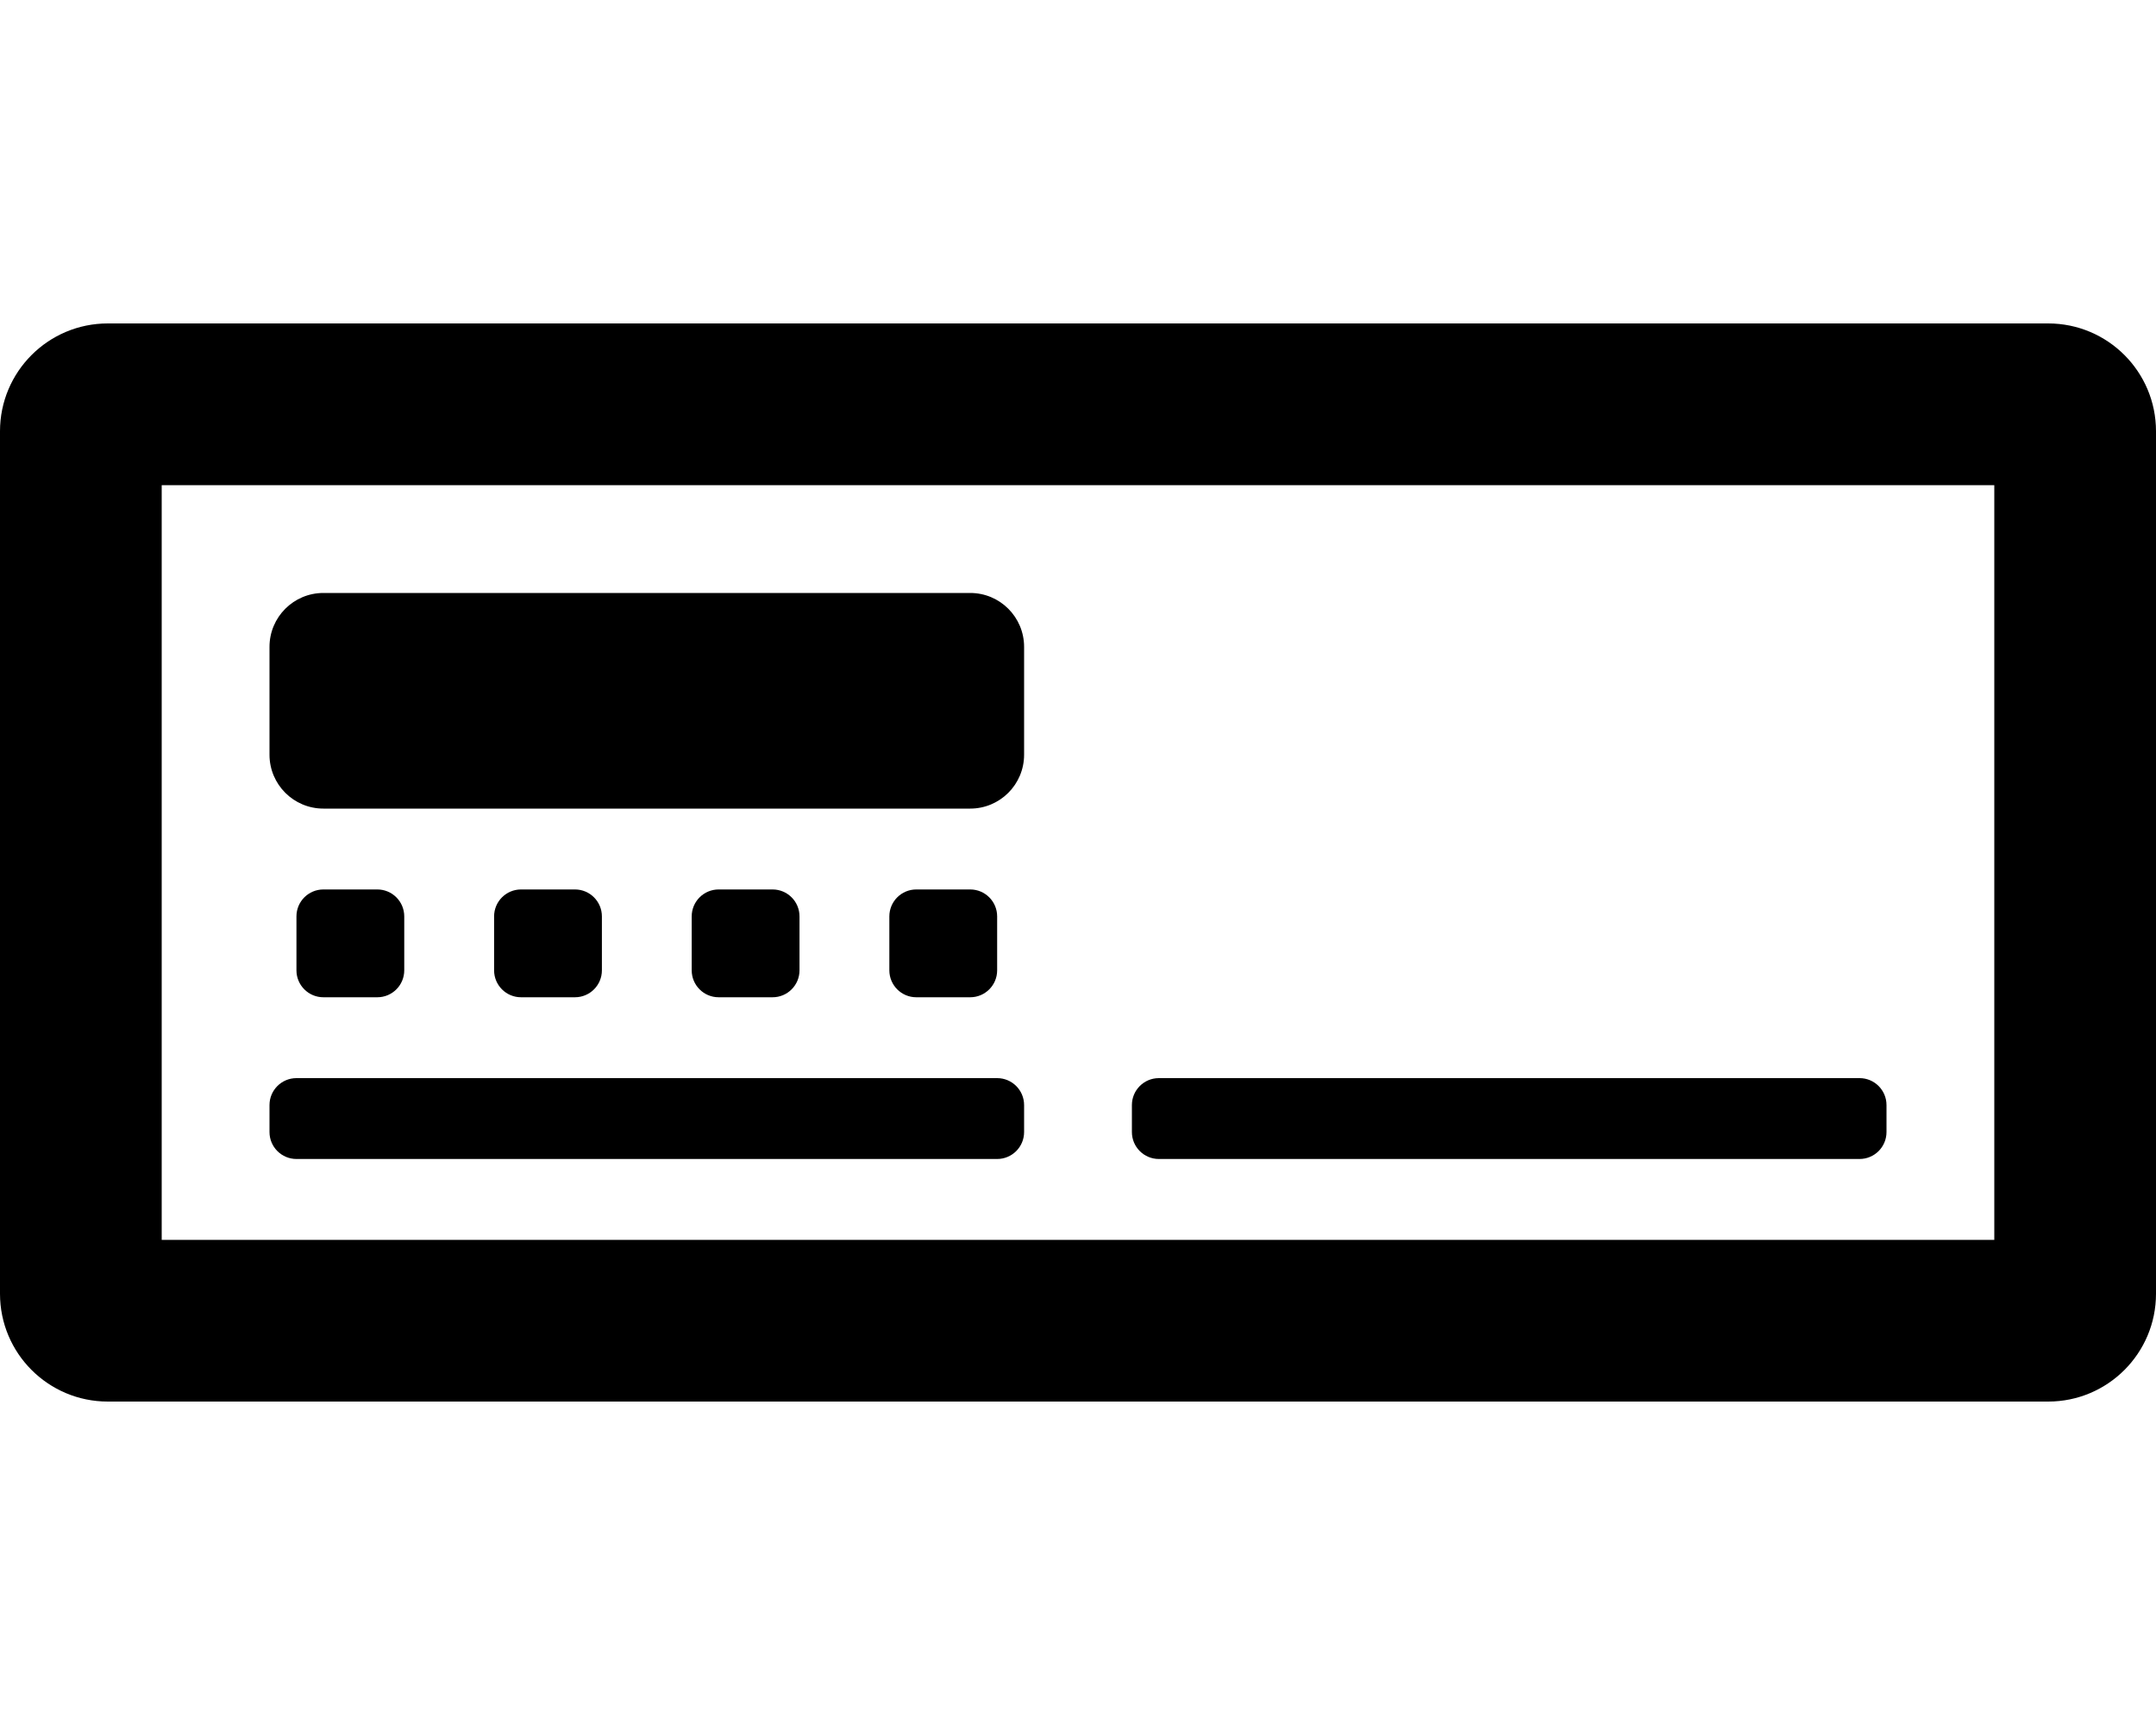
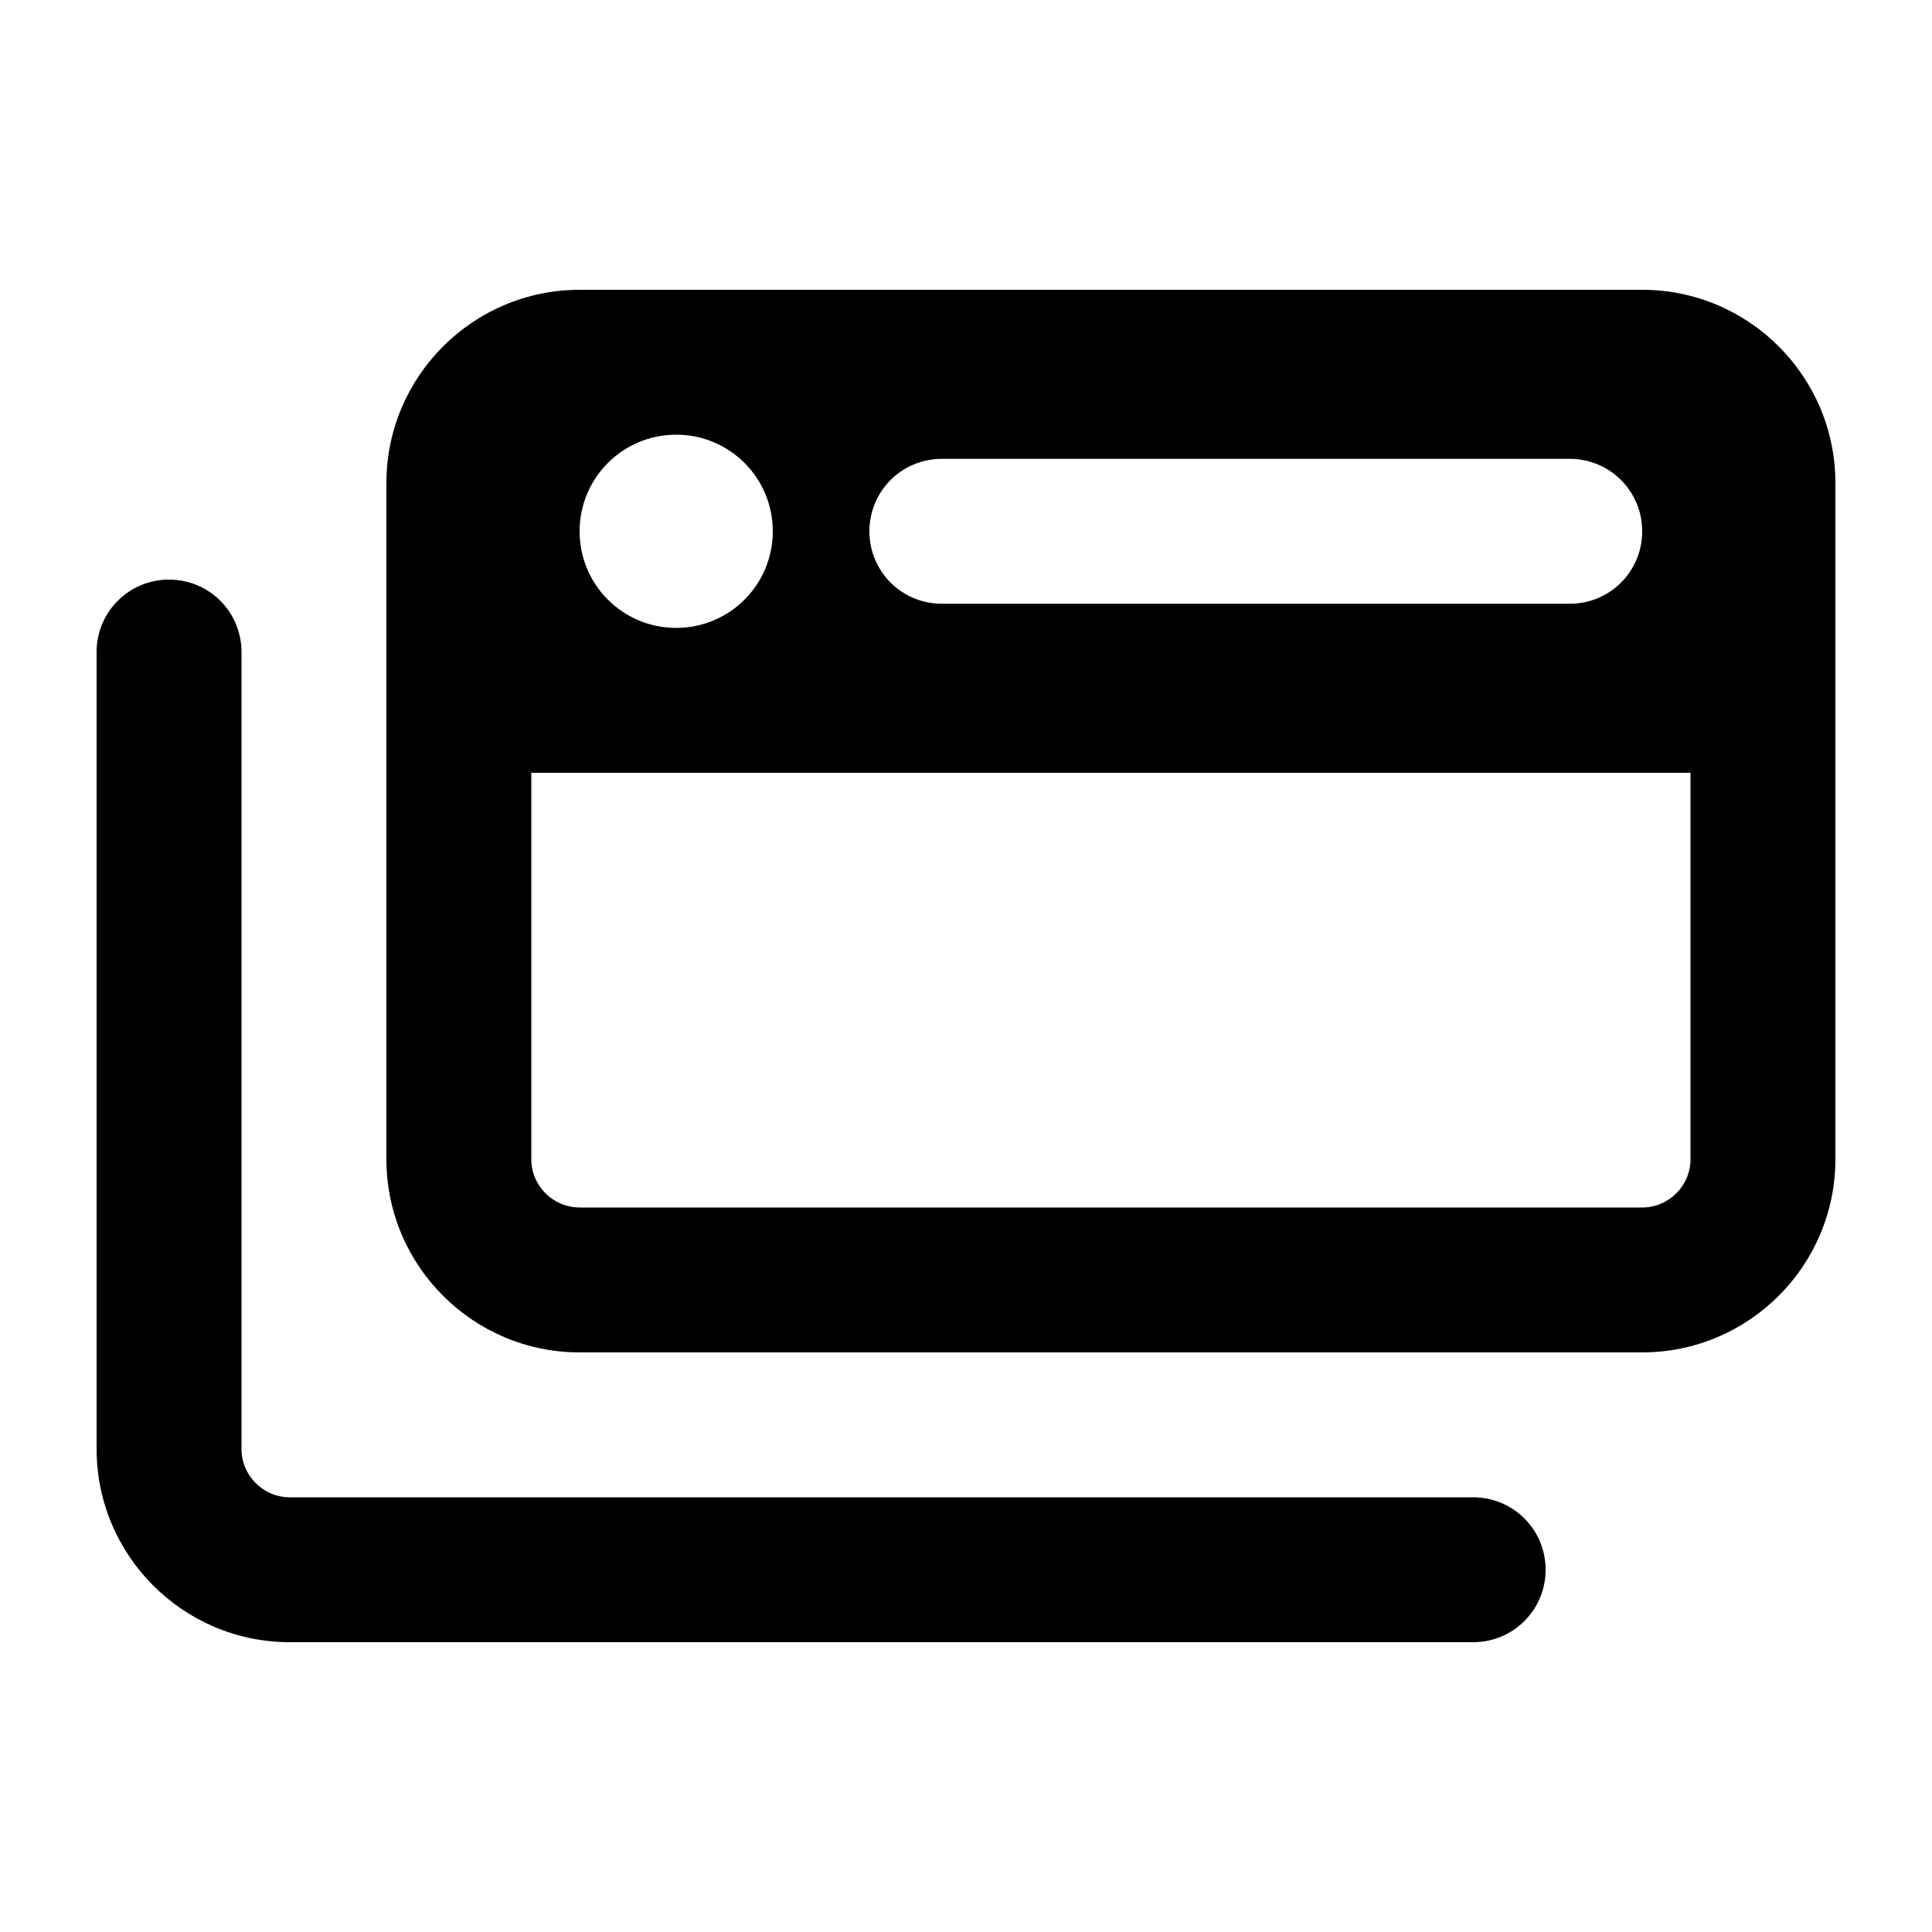
- <svg xmlns="http://www.w3.org/2000/svg" aria-hidden="true" focusable="false" data-prefix="far" data-icon="digital-tachograph" class="svg-inline--fa fa-digital-tachograph fa-w-20" role="img" viewBox="0 0 640 512">
-   <path fill="currentColor" d="M608 96H32c-17.67 0-32 14.33-32 32v256c0 17.67 14.33 32 32 32h576c17.67 0 32-14.33 32-32V128c0-17.67-14.33-32-32-32zm-16 272H48V144h544v224zM96 240h192c8.84 0 16-7.16 16-16v-32c0-8.84-7.16-16-16-16H96c-8.84 0-16 7.16-16 16v32c0 8.84 7.16 16 16 16zm-8 104h208c4.42 0 8-3.58 8-8v-8c0-4.42-3.58-8-8-8H88c-4.42 0-8 3.58-8 8v8c0 4.42 3.58 8 8 8zm256 0h208c4.42 0 8-3.58 8-8v-8c0-4.42-3.58-8-8-8H344c-4.42 0-8 3.58-8 8v8c0 4.42 3.58 8 8 8zM96 264c-4.42 0-8 3.58-8 8v16c0 4.42 3.58 8 8 8h16c4.42 0 8-3.58 8-8v-16c0-4.42-3.58-8-8-8H96zm58.67 0c-4.42 0-8 3.58-8 8v16c0 4.42 3.58 8 8 8h16c4.42 0 8-3.58 8-8v-16c0-4.42-3.58-8-8-8h-16zm58.66 0c-4.42 0-8 3.58-8 8v16c0 4.42 3.58 8 8 8h16c4.42 0 8-3.58 8-8v-16c0-4.42-3.58-8-8-8h-16zm58.67 0c-4.42 0-8 3.58-8 8v16c0 4.42 3.58 8 8 8h16c4.42 0 8-3.58 8-8v-16c0-4.42-3.58-8-8-8h-16z" />
+ <svg xmlns="http://www.w3.org/2000/svg" viewBox="0 0 640 640">
+   <path d="M208 96L544 96C579.3 96 608 124.7 608 160L608 384C608 419.3 579.3 448 544 448L192 448C156.7 448 128 419.3 128 384L128 160C128 124.7 156.7 96 192 96L208 96zM560 256L176 256L176 384C176 392.8 183.2 400 192 400L544 400C552.8 400 560 392.8 560 384L560 256zM56 192C69.3 192 80 202.7 80 216L80 480C80 488.8 87.2 496 96 496L488 496C501.3 496 512 506.7 512 520C512 533.3 501.3 544 488 544L96 544C60.7 544 32 515.3 32 480L32 216C32 202.7 42.7 192 56 192zM256 176C256 158.3 241.7 144 224 144C206.3 144 192 158.3 192 176C192 193.7 206.3 208 224 208C241.7 208 256 193.7 256 176zM312 152C298.7 152 288 162.7 288 176C288 189.3 298.7 200 312 200L520 200C533.3 200 544 189.3 544 176C544 162.7 533.3 152 520 152L312 152z" />
</svg>
